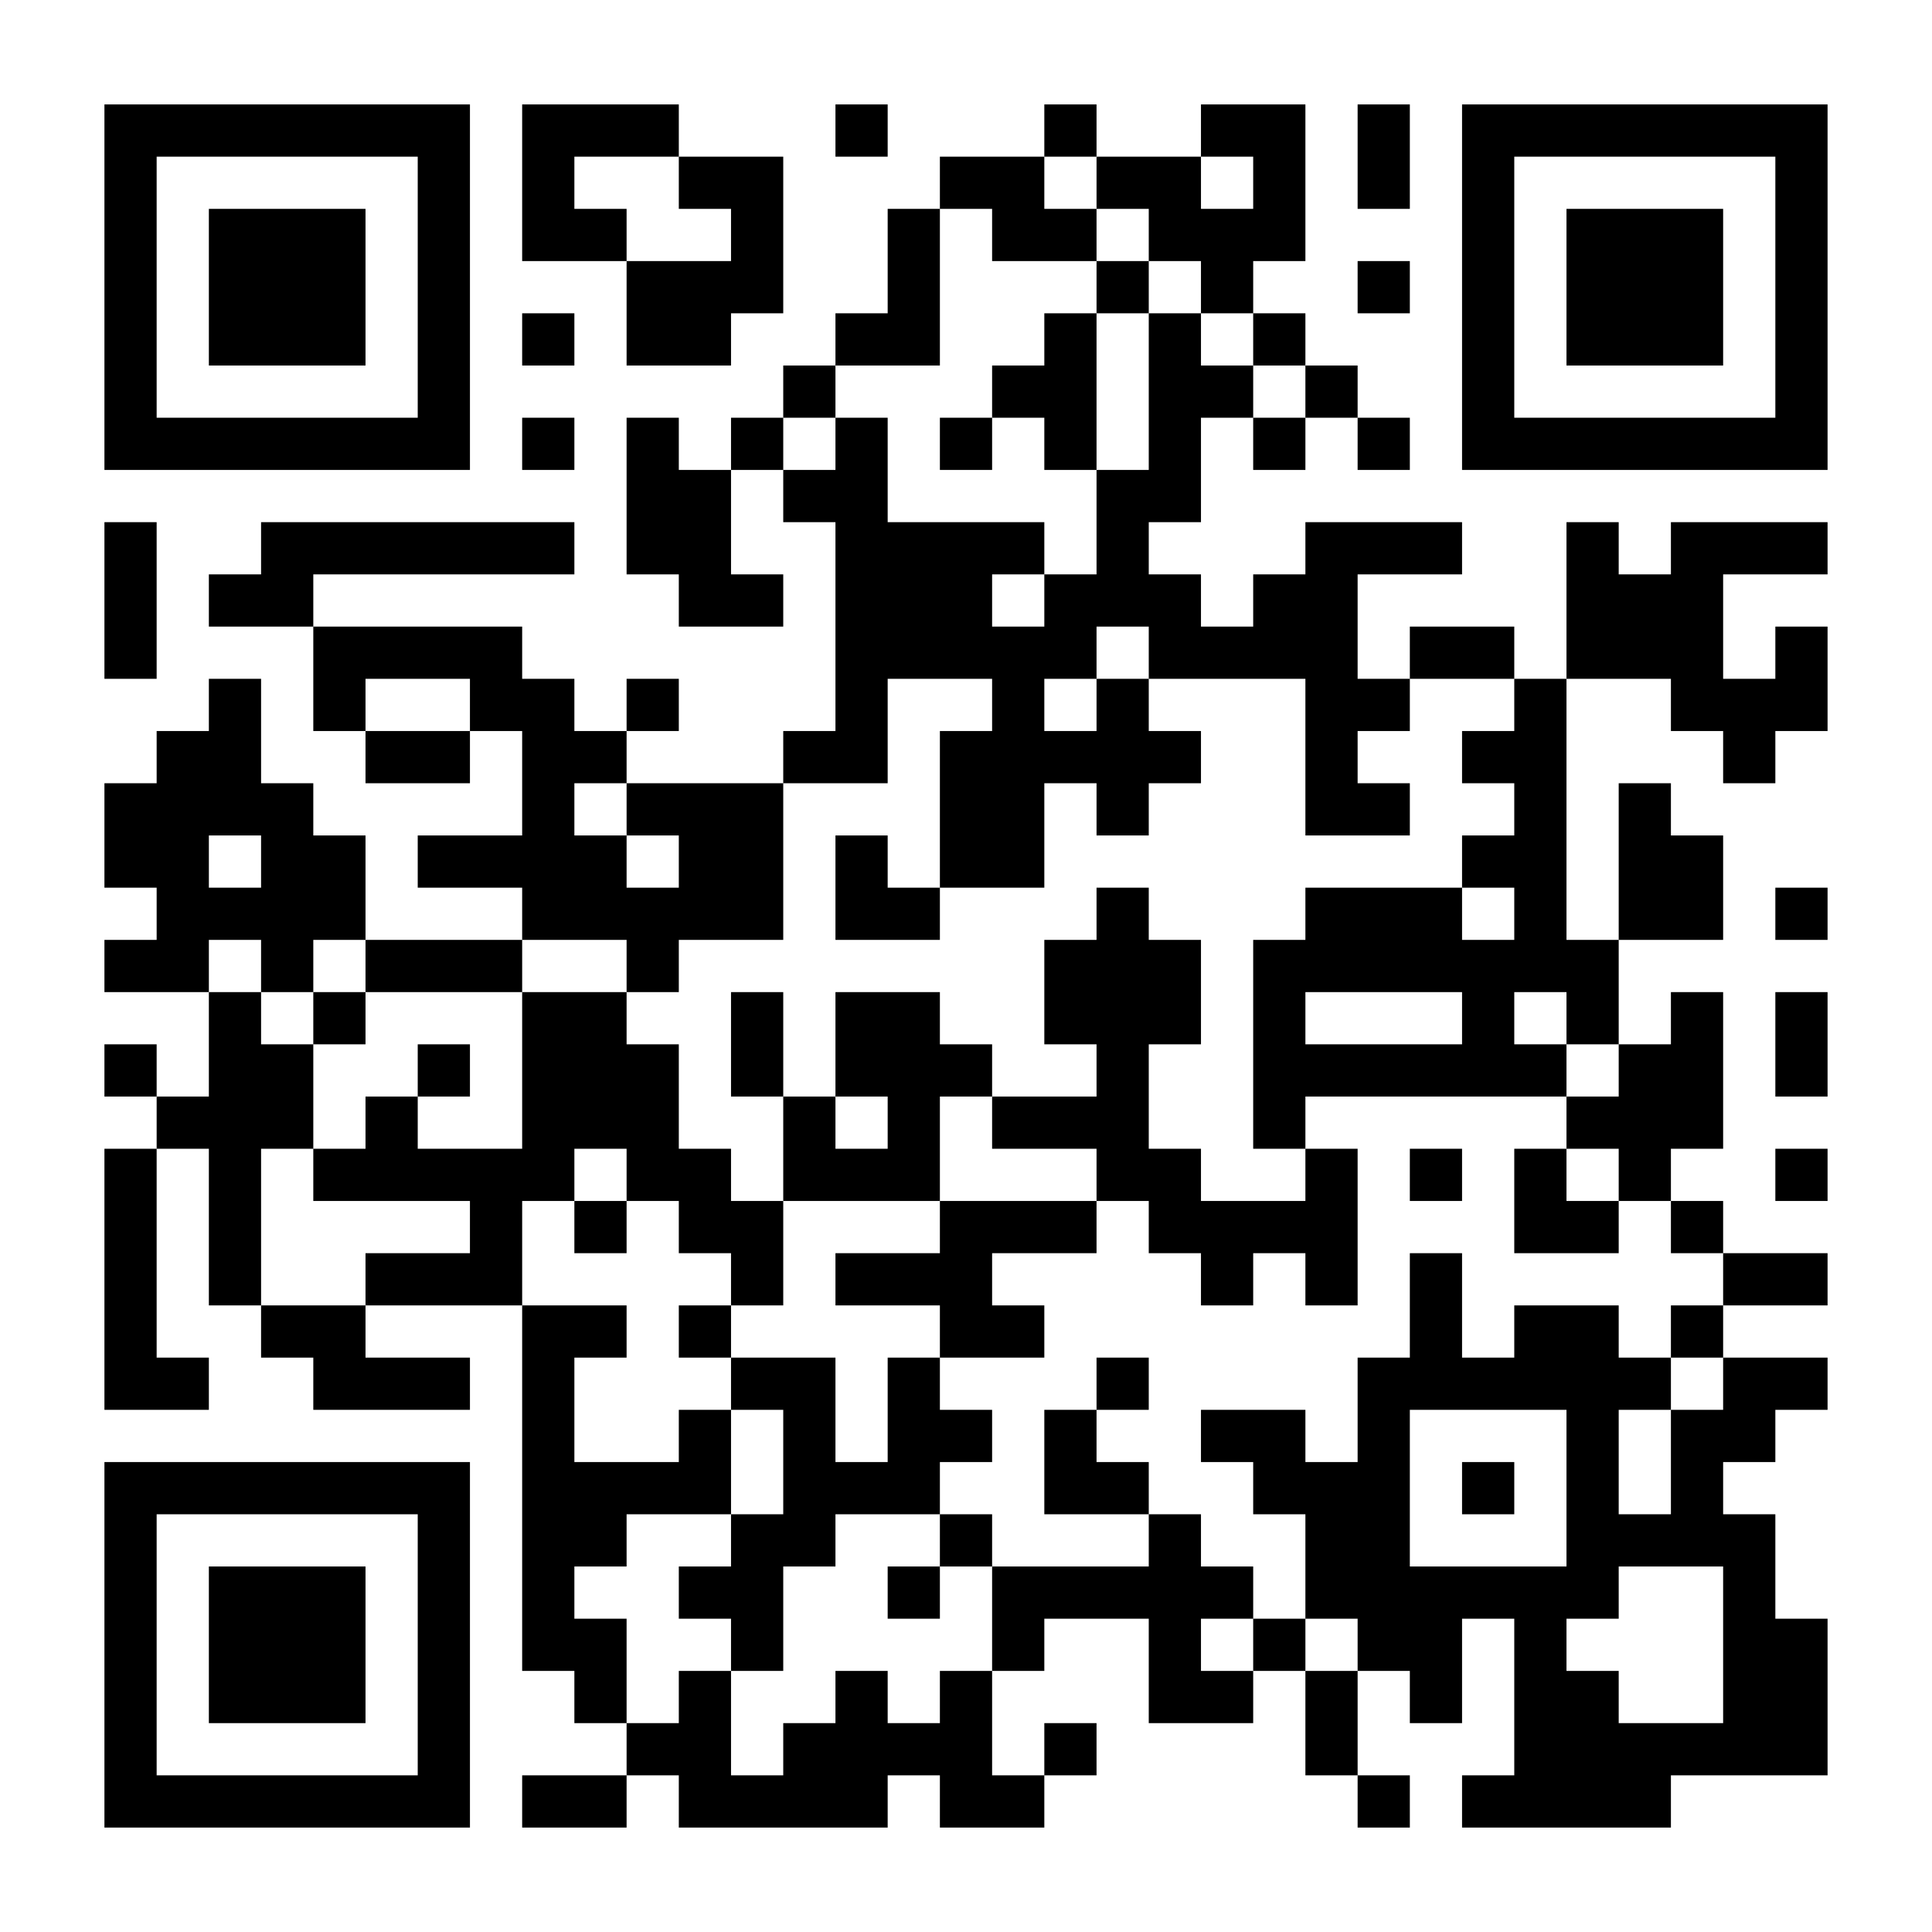
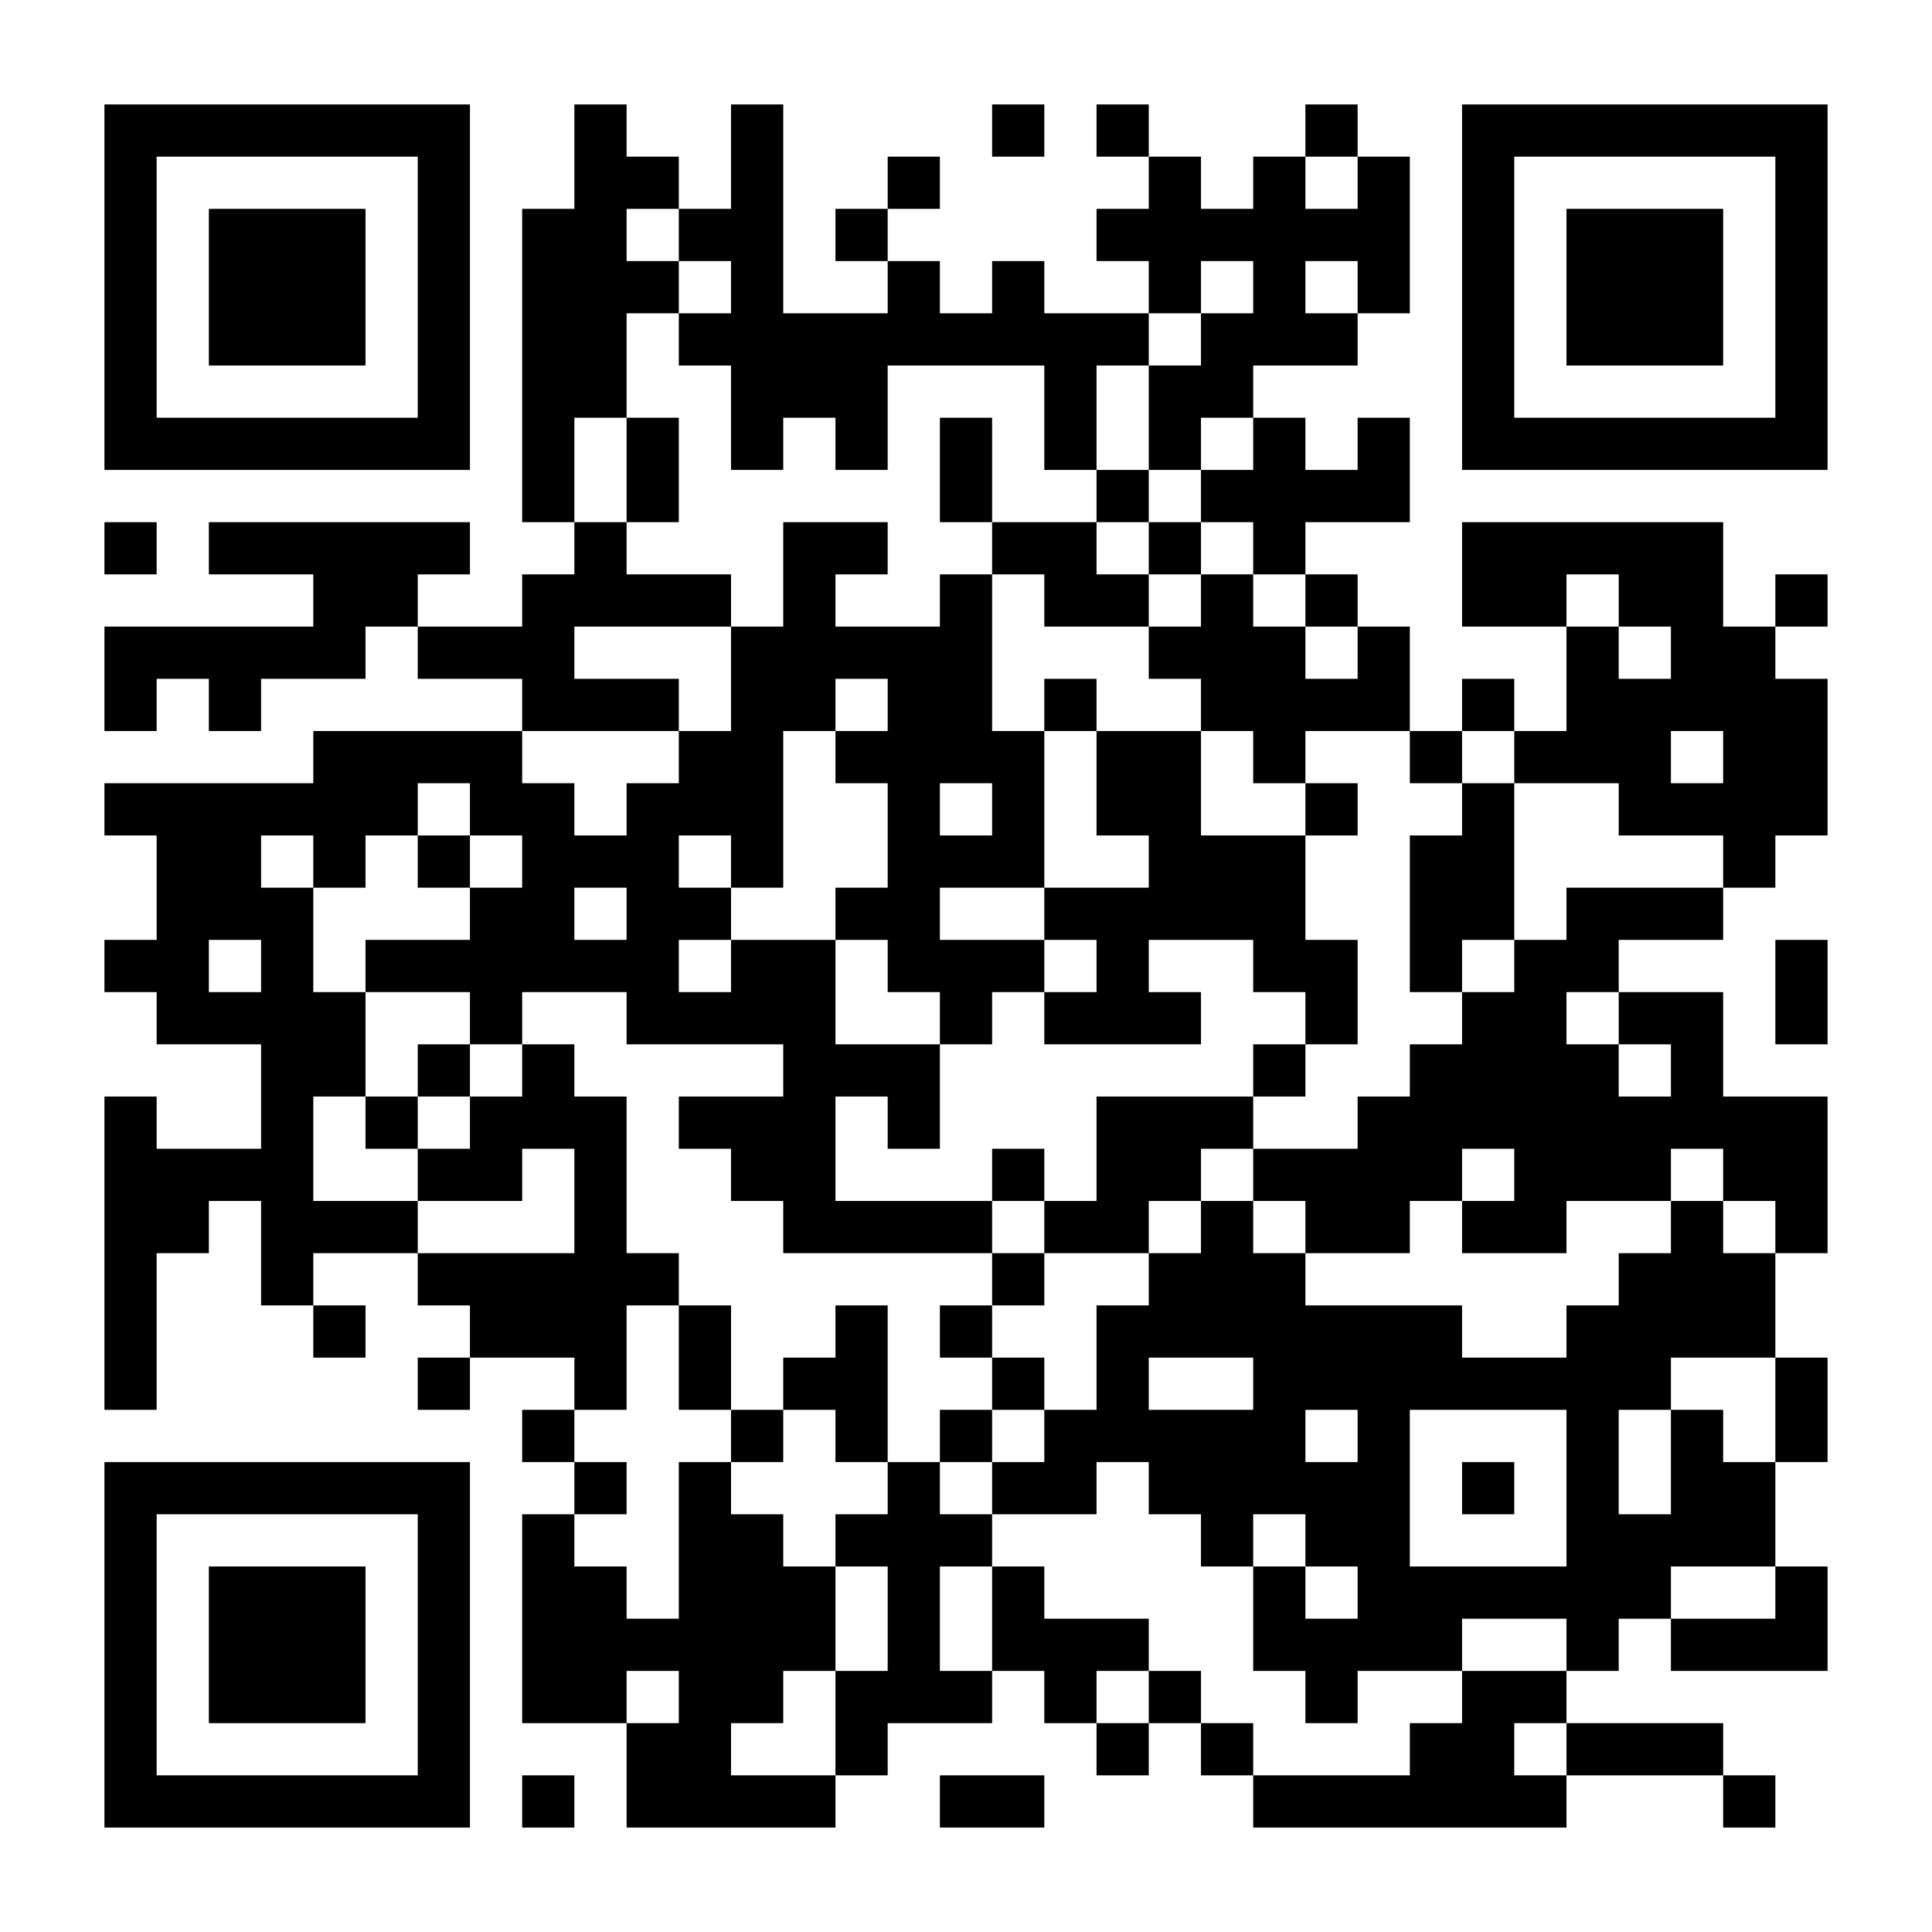
<svg xmlns="http://www.w3.org/2000/svg" width="44.4mm" height="44.4mm" version="1.1" viewBox="0 0 44.4 44.4">
-   <path d="M2.4,2.4H3.6V3.6H2.4zM3.6,2.4H4.8V3.6H3.6zM4.8,2.4H6V3.6H4.8zM6,2.4H7.2V3.6H6zM7.2,2.4H8.4V3.6H7.2zM8.4,2.4H9.6V3.6H8.4zM9.6,2.4H10.8V3.6H9.6zM12,2.4H13.2V3.6H12zM13.2,2.4H14.4V3.6H13.2zM14.4,2.4H15.6V3.6H14.4zM19.2,2.4H20.4V3.6H19.2zM24,2.4H25.2V3.6H24zM27.6,2.4H28.8V3.6H27.6zM28.8,2.4H30V3.6H28.8zM31.2,2.4H32.4V3.6H31.2zM33.6,2.4H34.8V3.6H33.6zM34.8,2.4H36V3.6H34.8zM36,2.4H37.2V3.6H36zM37.2,2.4H38.4V3.6H37.2zM38.4,2.4H39.6V3.6H38.4zM39.6,2.4H40.8V3.6H39.6zM40.8,2.4H42V3.6H40.8zM2.4,3.6H3.6V4.8H2.4zM9.6,3.6H10.8V4.8H9.6zM12,3.6H13.2V4.8H12zM15.6,3.6H16.8V4.8H15.6zM16.8,3.6H18V4.8H16.8zM21.6,3.6H22.8V4.8H21.6zM22.8,3.6H24V4.8H22.8zM25.2,3.6H26.4V4.8H25.2zM26.4,3.6H27.6V4.8H26.4zM28.8,3.6H30V4.8H28.8zM31.2,3.6H32.4V4.8H31.2zM33.6,3.6H34.8V4.8H33.6zM40.8,3.6H42V4.8H40.8zM2.4,4.8H3.6V6H2.4zM4.8,4.8H6V6H4.8zM6,4.8H7.2V6H6zM7.2,4.8H8.4V6H7.2zM9.6,4.8H10.8V6H9.6zM12,4.8H13.2V6H12zM13.2,4.8H14.4V6H13.2zM16.8,4.8H18V6H16.8zM20.4,4.8H21.6V6H20.4zM22.8,4.8H24V6H22.8zM24,4.8H25.2V6H24zM26.4,4.8H27.6V6H26.4zM27.6,4.8H28.8V6H27.6zM28.8,4.8H30V6H28.8zM33.6,4.8H34.8V6H33.6zM36,4.8H37.2V6H36zM37.2,4.8H38.4V6H37.2zM38.4,4.8H39.6V6H38.4zM40.8,4.8H42V6H40.8zM2.4,6H3.6V7.2H2.4zM4.8,6H6V7.2H4.8zM6,6H7.2V7.2H6zM7.2,6H8.4V7.2H7.2zM9.6,6H10.8V7.2H9.6zM14.4,6H15.6V7.2H14.4zM15.6,6H16.8V7.2H15.6zM16.8,6H18V7.2H16.8zM20.4,6H21.6V7.2H20.4zM25.2,6H26.4V7.2H25.2zM27.6,6H28.8V7.2H27.6zM31.2,6H32.4V7.2H31.2zM33.6,6H34.8V7.2H33.6zM36,6H37.2V7.2H36zM37.2,6H38.4V7.2H37.2zM38.4,6H39.6V7.2H38.4zM40.8,6H42V7.2H40.8zM2.4,7.2H3.6V8.4H2.4zM4.8,7.2H6V8.4H4.8zM6,7.2H7.2V8.4H6zM7.2,7.2H8.4V8.4H7.2zM9.6,7.2H10.8V8.4H9.6zM12,7.2H13.2V8.4H12zM14.4,7.2H15.6V8.4H14.4zM15.6,7.2H16.8V8.4H15.6zM19.2,7.2H20.4V8.4H19.2zM20.4,7.2H21.6V8.4H20.4zM24,7.2H25.2V8.4H24zM26.4,7.2H27.6V8.4H26.4zM28.8,7.2H30V8.4H28.8zM33.6,7.2H34.8V8.4H33.6zM36,7.2H37.2V8.4H36zM37.2,7.2H38.4V8.4H37.2zM38.4,7.2H39.6V8.4H38.4zM40.8,7.2H42V8.4H40.8zM2.4,8.4H3.6V9.6H2.4zM9.6,8.4H10.8V9.6H9.6zM18,8.4H19.2V9.6H18zM22.8,8.4H24V9.6H22.8zM24,8.4H25.2V9.6H24zM26.4,8.4H27.6V9.6H26.4zM27.6,8.4H28.8V9.6H27.6zM30,8.4H31.2V9.6H30zM33.6,8.4H34.8V9.6H33.6zM40.8,8.4H42V9.6H40.8zM2.4,9.6H3.6V10.8H2.4zM3.6,9.6H4.8V10.8H3.6zM4.8,9.6H6V10.8H4.8zM6,9.6H7.2V10.8H6zM7.2,9.6H8.4V10.8H7.2zM8.4,9.6H9.6V10.8H8.4zM9.6,9.6H10.8V10.8H9.6zM12,9.6H13.2V10.8H12zM14.4,9.6H15.6V10.8H14.4zM16.8,9.6H18V10.8H16.8zM19.2,9.6H20.4V10.8H19.2zM21.6,9.6H22.8V10.8H21.6zM24,9.6H25.2V10.8H24zM26.4,9.6H27.6V10.8H26.4zM28.8,9.6H30V10.8H28.8zM31.2,9.6H32.4V10.8H31.2zM33.6,9.6H34.8V10.8H33.6zM34.8,9.6H36V10.8H34.8zM36,9.6H37.2V10.8H36zM37.2,9.6H38.4V10.8H37.2zM38.4,9.6H39.6V10.8H38.4zM39.6,9.6H40.8V10.8H39.6zM40.8,9.6H42V10.8H40.8zM14.4,10.8H15.6V12H14.4zM15.6,10.8H16.8V12H15.6zM18,10.8H19.2V12H18zM19.2,10.8H20.4V12H19.2zM25.2,10.8H26.4V12H25.2zM26.4,10.8H27.6V12H26.4zM2.4,12H3.6V13.2H2.4zM6,12H7.2V13.2H6zM7.2,12H8.4V13.2H7.2zM8.4,12H9.6V13.2H8.4zM9.6,12H10.8V13.2H9.6zM10.8,12H12V13.2H10.8zM12,12H13.2V13.2H12zM14.4,12H15.6V13.2H14.4zM15.6,12H16.8V13.2H15.6zM19.2,12H20.4V13.2H19.2zM20.4,12H21.6V13.2H20.4zM21.6,12H22.8V13.2H21.6zM22.8,12H24V13.2H22.8zM25.2,12H26.4V13.2H25.2zM30,12H31.2V13.2H30zM31.2,12H32.4V13.2H31.2zM32.4,12H33.6V13.2H32.4zM36,12H37.2V13.2H36zM38.4,12H39.6V13.2H38.4zM39.6,12H40.8V13.2H39.6zM40.8,12H42V13.2H40.8zM2.4,13.2H3.6V14.4H2.4zM4.8,13.2H6V14.4H4.8zM6,13.2H7.2V14.4H6zM15.6,13.2H16.8V14.4H15.6zM16.8,13.2H18V14.4H16.8zM19.2,13.2H20.4V14.4H19.2zM20.4,13.2H21.6V14.4H20.4zM21.6,13.2H22.8V14.4H21.6zM24,13.2H25.2V14.4H24zM25.2,13.2H26.4V14.4H25.2zM26.4,13.2H27.6V14.4H26.4zM28.8,13.2H30V14.4H28.8zM30,13.2H31.2V14.4H30zM36,13.2H37.2V14.4H36zM37.2,13.2H38.4V14.4H37.2zM38.4,13.2H39.6V14.4H38.4zM2.4,14.4H3.6V15.6H2.4zM7.2,14.4H8.4V15.6H7.2zM8.4,14.4H9.6V15.6H8.4zM9.6,14.4H10.8V15.6H9.6zM10.8,14.4H12V15.6H10.8zM19.2,14.4H20.4V15.6H19.2zM20.4,14.4H21.6V15.6H20.4zM21.6,14.4H22.8V15.6H21.6zM22.8,14.4H24V15.6H22.8zM24,14.4H25.2V15.6H24zM26.4,14.4H27.6V15.6H26.4zM27.6,14.4H28.8V15.6H27.6zM28.8,14.4H30V15.6H28.8zM30,14.4H31.2V15.6H30zM32.4,14.4H33.6V15.6H32.4zM33.6,14.4H34.8V15.6H33.6zM36,14.4H37.2V15.6H36zM37.2,14.4H38.4V15.6H37.2zM38.4,14.4H39.6V15.6H38.4zM40.8,14.4H42V15.6H40.8zM4.8,15.6H6V16.8H4.8zM7.2,15.6H8.4V16.8H7.2zM10.8,15.6H12V16.8H10.8zM12,15.6H13.2V16.8H12zM14.4,15.6H15.6V16.8H14.4zM19.2,15.6H20.4V16.8H19.2zM22.8,15.6H24V16.8H22.8zM25.2,15.6H26.4V16.8H25.2zM30,15.6H31.2V16.8H30zM31.2,15.6H32.4V16.8H31.2zM34.8,15.6H36V16.8H34.8zM38.4,15.6H39.6V16.8H38.4zM39.6,15.6H40.8V16.8H39.6zM40.8,15.6H42V16.8H40.8zM3.6,16.8H4.8V18H3.6zM4.8,16.8H6V18H4.8zM8.4,16.8H9.6V18H8.4zM9.6,16.8H10.8V18H9.6zM12,16.8H13.2V18H12zM13.2,16.8H14.4V18H13.2zM18,16.8H19.2V18H18zM19.2,16.8H20.4V18H19.2zM21.6,16.8H22.8V18H21.6zM22.8,16.8H24V18H22.8zM24,16.8H25.2V18H24zM25.2,16.8H26.4V18H25.2zM26.4,16.8H27.6V18H26.4zM30,16.8H31.2V18H30zM33.6,16.8H34.8V18H33.6zM34.8,16.8H36V18H34.8zM39.6,16.8H40.8V18H39.6zM2.4,18H3.6V19.2H2.4zM3.6,18H4.8V19.2H3.6zM4.8,18H6V19.2H4.8zM6,18H7.2V19.2H6zM12,18H13.2V19.2H12zM14.4,18H15.6V19.2H14.4zM15.6,18H16.8V19.2H15.6zM16.8,18H18V19.2H16.8zM21.6,18H22.8V19.2H21.6zM22.8,18H24V19.2H22.8zM25.2,18H26.4V19.2H25.2zM30,18H31.2V19.2H30zM31.2,18H32.4V19.2H31.2zM34.8,18H36V19.2H34.8zM37.2,18H38.4V19.2H37.2zM2.4,19.2H3.6V20.4H2.4zM3.6,19.2H4.8V20.4H3.6zM6,19.2H7.2V20.4H6zM7.2,19.2H8.4V20.4H7.2zM9.6,19.2H10.8V20.4H9.6zM10.8,19.2H12V20.4H10.8zM12,19.2H13.2V20.4H12zM13.2,19.2H14.4V20.4H13.2zM15.6,19.2H16.8V20.4H15.6zM16.8,19.2H18V20.4H16.8zM19.2,19.2H20.4V20.4H19.2zM21.6,19.2H22.8V20.4H21.6zM22.8,19.2H24V20.4H22.8zM33.6,19.2H34.8V20.4H33.6zM34.8,19.2H36V20.4H34.8zM37.2,19.2H38.4V20.4H37.2zM38.4,19.2H39.6V20.4H38.4zM3.6,20.4H4.8V21.6H3.6zM4.8,20.4H6V21.6H4.8zM6,20.4H7.2V21.6H6zM7.2,20.4H8.4V21.6H7.2zM12,20.4H13.2V21.6H12zM13.2,20.4H14.4V21.6H13.2zM14.4,20.4H15.6V21.6H14.4zM15.6,20.4H16.8V21.6H15.6zM16.8,20.4H18V21.6H16.8zM19.2,20.4H20.4V21.6H19.2zM20.4,20.4H21.6V21.6H20.4zM25.2,20.4H26.4V21.6H25.2zM30,20.4H31.2V21.6H30zM31.2,20.4H32.4V21.6H31.2zM32.4,20.4H33.6V21.6H32.4zM34.8,20.4H36V21.6H34.8zM37.2,20.4H38.4V21.6H37.2zM38.4,20.4H39.6V21.6H38.4zM40.8,20.4H42V21.6H40.8zM2.4,21.6H3.6V22.8H2.4zM3.6,21.6H4.8V22.8H3.6zM6,21.6H7.2V22.8H6zM8.4,21.6H9.6V22.8H8.4zM9.6,21.6H10.8V22.8H9.6zM10.8,21.6H12V22.8H10.8zM14.4,21.6H15.6V22.8H14.4zM24,21.6H25.2V22.8H24zM25.2,21.6H26.4V22.8H25.2zM26.4,21.6H27.6V22.8H26.4zM28.8,21.6H30V22.8H28.8zM30,21.6H31.2V22.8H30zM31.2,21.6H32.4V22.8H31.2zM32.4,21.6H33.6V22.8H32.4zM33.6,21.6H34.8V22.8H33.6zM34.8,21.6H36V22.8H34.8zM36,21.6H37.2V22.8H36zM4.8,22.8H6V24H4.8zM7.2,22.8H8.4V24H7.2zM12,22.8H13.2V24H12zM13.2,22.8H14.4V24H13.2zM16.8,22.8H18V24H16.8zM19.2,22.8H20.4V24H19.2zM20.4,22.8H21.6V24H20.4zM24,22.8H25.2V24H24zM25.2,22.8H26.4V24H25.2zM26.4,22.8H27.6V24H26.4zM28.8,22.8H30V24H28.8zM33.6,22.8H34.8V24H33.6zM36,22.8H37.2V24H36zM38.4,22.8H39.6V24H38.4zM40.8,22.8H42V24H40.8zM2.4,24H3.6V25.2H2.4zM4.8,24H6V25.2H4.8zM6,24H7.2V25.2H6zM9.6,24H10.8V25.2H9.6zM12,24H13.2V25.2H12zM13.2,24H14.4V25.2H13.2zM14.4,24H15.6V25.2H14.4zM16.8,24H18V25.2H16.8zM19.2,24H20.4V25.2H19.2zM20.4,24H21.6V25.2H20.4zM21.6,24H22.8V25.2H21.6zM25.2,24H26.4V25.2H25.2zM28.8,24H30V25.2H28.8zM30,24H31.2V25.2H30zM31.2,24H32.4V25.2H31.2zM32.4,24H33.6V25.2H32.4zM33.6,24H34.8V25.2H33.6zM34.8,24H36V25.2H34.8zM37.2,24H38.4V25.2H37.2zM38.4,24H39.6V25.2H38.4zM40.8,24H42V25.2H40.8zM3.6,25.2H4.8V26.4H3.6zM4.8,25.2H6V26.4H4.8zM6,25.2H7.2V26.4H6zM8.4,25.2H9.6V26.4H8.4zM12,25.2H13.2V26.4H12zM13.2,25.2H14.4V26.4H13.2zM14.4,25.2H15.6V26.4H14.4zM18,25.2H19.2V26.4H18zM20.4,25.2H21.6V26.4H20.4zM22.8,25.2H24V26.4H22.8zM24,25.2H25.2V26.4H24zM25.2,25.2H26.4V26.4H25.2zM28.8,25.2H30V26.4H28.8zM36,25.2H37.2V26.4H36zM37.2,25.2H38.4V26.4H37.2zM38.4,25.2H39.6V26.4H38.4zM2.4,26.4H3.6V27.6H2.4zM4.8,26.4H6V27.6H4.8zM7.2,26.4H8.4V27.6H7.2zM8.4,26.4H9.6V27.6H8.4zM9.6,26.4H10.8V27.6H9.6zM10.8,26.4H12V27.6H10.8zM12,26.4H13.2V27.6H12zM14.4,26.4H15.6V27.6H14.4zM15.6,26.4H16.8V27.6H15.6zM18,26.4H19.2V27.6H18zM19.2,26.4H20.4V27.6H19.2zM20.4,26.4H21.6V27.6H20.4zM25.2,26.4H26.4V27.6H25.2zM26.4,26.4H27.6V27.6H26.4zM30,26.4H31.2V27.6H30zM32.4,26.4H33.6V27.6H32.4zM34.8,26.4H36V27.6H34.8zM37.2,26.4H38.4V27.6H37.2zM40.8,26.4H42V27.6H40.8zM2.4,27.6H3.6V28.8H2.4zM4.8,27.6H6V28.8H4.8zM10.8,27.6H12V28.8H10.8zM13.2,27.6H14.4V28.8H13.2zM15.6,27.6H16.8V28.8H15.6zM16.8,27.6H18V28.8H16.8zM21.6,27.6H22.8V28.8H21.6zM22.8,27.6H24V28.8H22.8zM24,27.6H25.2V28.8H24zM26.4,27.6H27.6V28.8H26.4zM27.6,27.6H28.8V28.8H27.6zM28.8,27.6H30V28.8H28.8zM30,27.6H31.2V28.8H30zM34.8,27.6H36V28.8H34.8zM36,27.6H37.2V28.8H36zM38.4,27.6H39.6V28.8H38.4zM2.4,28.8H3.6V30H2.4zM4.8,28.8H6V30H4.8zM8.4,28.8H9.6V30H8.4zM9.6,28.8H10.8V30H9.6zM10.8,28.8H12V30H10.8zM16.8,28.8H18V30H16.8zM19.2,28.8H20.4V30H19.2zM20.4,28.8H21.6V30H20.4zM21.6,28.8H22.8V30H21.6zM27.6,28.8H28.8V30H27.6zM30,28.8H31.2V30H30zM32.4,28.8H33.6V30H32.4zM39.6,28.8H40.8V30H39.6zM40.8,28.8H42V30H40.8zM2.4,30H3.6V31.2H2.4zM6,30H7.2V31.2H6zM7.2,30H8.4V31.2H7.2zM12,30H13.2V31.2H12zM13.2,30H14.4V31.2H13.2zM15.6,30H16.8V31.2H15.6zM21.6,30H22.8V31.2H21.6zM22.8,30H24V31.2H22.8zM32.4,30H33.6V31.2H32.4zM34.8,30H36V31.2H34.8zM36,30H37.2V31.2H36zM38.4,30H39.6V31.2H38.4zM2.4,31.2H3.6V32.4H2.4zM3.6,31.2H4.8V32.4H3.6zM7.2,31.2H8.4V32.4H7.2zM8.4,31.2H9.6V32.4H8.4zM9.6,31.2H10.8V32.4H9.6zM12,31.2H13.2V32.4H12zM16.8,31.2H18V32.4H16.8zM18,31.2H19.2V32.4H18zM20.4,31.2H21.6V32.4H20.4zM25.2,31.2H26.4V32.4H25.2zM31.2,31.2H32.4V32.4H31.2zM32.4,31.2H33.6V32.4H32.4zM33.6,31.2H34.8V32.4H33.6zM34.8,31.2H36V32.4H34.8zM36,31.2H37.2V32.4H36zM37.2,31.2H38.4V32.4H37.2zM39.6,31.2H40.8V32.4H39.6zM40.8,31.2H42V32.4H40.8zM12,32.4H13.2V33.6H12zM15.6,32.4H16.8V33.6H15.6zM18,32.4H19.2V33.6H18zM20.4,32.4H21.6V33.6H20.4zM21.6,32.4H22.8V33.6H21.6zM24,32.4H25.2V33.6H24zM27.6,32.4H28.8V33.6H27.6zM28.8,32.4H30V33.6H28.8zM31.2,32.4H32.4V33.6H31.2zM36,32.4H37.2V33.6H36zM38.4,32.4H39.6V33.6H38.4zM39.6,32.4H40.8V33.6H39.6zM2.4,33.6H3.6V34.8H2.4zM3.6,33.6H4.8V34.8H3.6zM4.8,33.6H6V34.8H4.8zM6,33.6H7.2V34.8H6zM7.2,33.6H8.4V34.8H7.2zM8.4,33.6H9.6V34.8H8.4zM9.6,33.6H10.8V34.8H9.6zM12,33.6H13.2V34.8H12zM13.2,33.6H14.4V34.8H13.2zM14.4,33.6H15.6V34.8H14.4zM15.6,33.6H16.8V34.8H15.6zM18,33.6H19.2V34.8H18zM19.2,33.6H20.4V34.8H19.2zM20.4,33.6H21.6V34.8H20.4zM24,33.6H25.2V34.8H24zM25.2,33.6H26.4V34.8H25.2zM28.8,33.6H30V34.8H28.8zM30,33.6H31.2V34.8H30zM31.2,33.6H32.4V34.8H31.2zM33.6,33.6H34.8V34.8H33.6zM36,33.6H37.2V34.8H36zM38.4,33.6H39.6V34.8H38.4zM2.4,34.8H3.6V36H2.4zM9.6,34.8H10.8V36H9.6zM12,34.8H13.2V36H12zM13.2,34.8H14.4V36H13.2zM16.8,34.8H18V36H16.8zM18,34.8H19.2V36H18zM21.6,34.8H22.8V36H21.6zM26.4,34.8H27.6V36H26.4zM30,34.8H31.2V36H30zM31.2,34.8H32.4V36H31.2zM36,34.8H37.2V36H36zM37.2,34.8H38.4V36H37.2zM38.4,34.8H39.6V36H38.4zM39.6,34.8H40.8V36H39.6zM2.4,36H3.6V37.2H2.4zM4.8,36H6V37.2H4.8zM6,36H7.2V37.2H6zM7.2,36H8.4V37.2H7.2zM9.6,36H10.8V37.2H9.6zM12,36H13.2V37.2H12zM15.6,36H16.8V37.2H15.6zM16.8,36H18V37.2H16.8zM20.4,36H21.6V37.2H20.4zM22.8,36H24V37.2H22.8zM24,36H25.2V37.2H24zM25.2,36H26.4V37.2H25.2zM26.4,36H27.6V37.2H26.4zM27.6,36H28.8V37.2H27.6zM30,36H31.2V37.2H30zM31.2,36H32.4V37.2H31.2zM32.4,36H33.6V37.2H32.4zM33.6,36H34.8V37.2H33.6zM34.8,36H36V37.2H34.8zM36,36H37.2V37.2H36zM39.6,36H40.8V37.2H39.6zM2.4,37.2H3.6V38.4H2.4zM4.8,37.2H6V38.4H4.8zM6,37.2H7.2V38.4H6zM7.2,37.2H8.4V38.4H7.2zM9.6,37.2H10.8V38.4H9.6zM12,37.2H13.2V38.4H12zM13.2,37.2H14.4V38.4H13.2zM16.8,37.2H18V38.4H16.8zM22.8,37.2H24V38.4H22.8zM26.4,37.2H27.6V38.4H26.4zM28.8,37.2H30V38.4H28.8zM31.2,37.2H32.4V38.4H31.2zM32.4,37.2H33.6V38.4H32.4zM34.8,37.2H36V38.4H34.8zM39.6,37.2H40.8V38.4H39.6zM40.8,37.2H42V38.4H40.8zM2.4,38.4H3.6V39.6H2.4zM4.8,38.4H6V39.6H4.8zM6,38.4H7.2V39.6H6zM7.2,38.4H8.4V39.6H7.2zM9.6,38.4H10.8V39.6H9.6zM13.2,38.4H14.4V39.6H13.2zM15.6,38.4H16.8V39.6H15.6zM19.2,38.4H20.4V39.6H19.2zM21.6,38.4H22.8V39.6H21.6zM26.4,38.4H27.6V39.6H26.4zM27.6,38.4H28.8V39.6H27.6zM30,38.4H31.2V39.6H30zM32.4,38.4H33.6V39.6H32.4zM34.8,38.4H36V39.6H34.8zM36,38.4H37.2V39.6H36zM39.6,38.4H40.8V39.6H39.6zM40.8,38.4H42V39.6H40.8zM2.4,39.6H3.6V40.8H2.4zM9.6,39.6H10.8V40.8H9.6zM14.4,39.6H15.6V40.8H14.4zM15.6,39.6H16.8V40.8H15.6zM18,39.6H19.2V40.8H18zM19.2,39.6H20.4V40.8H19.2zM20.4,39.6H21.6V40.8H20.4zM21.6,39.6H22.8V40.8H21.6zM24,39.6H25.2V40.8H24zM30,39.6H31.2V40.8H30zM34.8,39.6H36V40.8H34.8zM36,39.6H37.2V40.8H36zM37.2,39.6H38.4V40.8H37.2zM38.4,39.6H39.6V40.8H38.4zM39.6,39.6H40.8V40.8H39.6zM40.8,39.6H42V40.8H40.8zM2.4,40.8H3.6V42H2.4zM3.6,40.8H4.8V42H3.6zM4.8,40.8H6V42H4.8zM6,40.8H7.2V42H6zM7.2,40.8H8.4V42H7.2zM8.4,40.8H9.6V42H8.4zM9.6,40.8H10.8V42H9.6zM12,40.8H13.2V42H12zM13.2,40.8H14.4V42H13.2zM15.6,40.8H16.8V42H15.6zM16.8,40.8H18V42H16.8zM18,40.8H19.2V42H18zM19.2,40.8H20.4V42H19.2zM21.6,40.8H22.8V42H21.6zM22.8,40.8H24V42H22.8zM31.2,40.8H32.4V42H31.2zM33.6,40.8H34.8V42H33.6zM34.8,40.8H36V42H34.8zM36,40.8H37.2V42H36zM37.2,40.8H38.4V42H37.2z" id="qr-path" fill="#000000" fill-opacity="1" fill-rule="nonzero" stroke="none" />
+   <path d="M2.4,2.4H3.6V3.6H2.4zM3.6,2.4H4.8V3.6H3.6zM4.8,2.4H6V3.6H4.8zM6,2.4H7.2V3.6H6zM7.2,2.4H8.4V3.6H7.2zM8.4,2.4H9.6V3.6H8.4zM9.6,2.4H10.8V3.6H9.6zM13.2,2.4H14.4V3.6H13.2zM16.8,2.4H18V3.6H16.8zM22.8,2.4H24V3.6H22.8zM25.2,2.4H26.4V3.6H25.2zM30,2.4H31.2V3.6H30zM33.6,2.4H34.8V3.6H33.6zM34.8,2.4H36V3.6H34.8zM36,2.4H37.2V3.6H36zM37.2,2.4H38.4V3.6H37.2zM38.4,2.4H39.6V3.6H38.4zM39.6,2.4H40.8V3.6H39.6zM40.8,2.4H42V3.6H40.8zM2.4,3.6H3.6V4.8H2.4zM9.6,3.6H10.8V4.8H9.6zM13.2,3.6H14.4V4.8H13.2zM14.4,3.6H15.6V4.8H14.4zM16.8,3.6H18V4.8H16.8zM20.4,3.6H21.6V4.8H20.4zM26.4,3.6H27.6V4.8H26.4zM28.8,3.6H30V4.8H28.8zM31.2,3.6H32.4V4.8H31.2zM33.6,3.6H34.8V4.8H33.6zM40.8,3.6H42V4.8H40.8zM2.4,4.8H3.6V6H2.4zM4.8,4.8H6V6H4.8zM6,4.8H7.2V6H6zM7.2,4.8H8.4V6H7.2zM9.6,4.8H10.8V6H9.6zM12,4.8H13.2V6H12zM13.2,4.8H14.4V6H13.2zM15.6,4.8H16.8V6H15.6zM16.8,4.8H18V6H16.8zM19.2,4.8H20.4V6H19.2zM25.2,4.8H26.4V6H25.2zM26.4,4.8H27.6V6H26.4zM27.6,4.8H28.8V6H27.6zM28.8,4.8H30V6H28.8zM30,4.8H31.2V6H30zM31.2,4.8H32.4V6H31.2zM33.6,4.8H34.8V6H33.6zM36,4.8H37.2V6H36zM37.2,4.8H38.4V6H37.2zM38.4,4.8H39.6V6H38.4zM40.8,4.8H42V6H40.8zM2.4,6H3.6V7.2H2.4zM4.8,6H6V7.2H4.8zM6,6H7.2V7.2H6zM7.2,6H8.4V7.2H7.2zM9.6,6H10.8V7.2H9.6zM12,6H13.2V7.2H12zM13.2,6H14.4V7.2H13.2zM14.4,6H15.6V7.2H14.4zM16.8,6H18V7.2H16.8zM20.4,6H21.6V7.2H20.4zM22.8,6H24V7.2H22.8zM26.4,6H27.6V7.2H26.4zM28.8,6H30V7.2H28.8zM31.2,6H32.4V7.2H31.2zM33.6,6H34.8V7.2H33.6zM36,6H37.2V7.2H36zM37.2,6H38.4V7.2H37.2zM38.4,6H39.6V7.2H38.4zM40.8,6H42V7.2H40.8zM2.4,7.2H3.6V8.4H2.4zM4.8,7.2H6V8.4H4.8zM6,7.2H7.2V8.4H6zM7.2,7.2H8.4V8.4H7.2zM9.6,7.2H10.8V8.4H9.6zM12,7.2H13.2V8.4H12zM13.2,7.2H14.4V8.4H13.2zM15.6,7.2H16.8V8.4H15.6zM16.8,7.2H18V8.4H16.8zM18,7.2H19.2V8.4H18zM19.2,7.2H20.4V8.4H19.2zM20.4,7.2H21.6V8.4H20.4zM21.6,7.2H22.8V8.4H21.6zM22.8,7.2H24V8.4H22.8zM24,7.2H25.2V8.4H24zM25.2,7.2H26.4V8.4H25.2zM27.6,7.2H28.8V8.4H27.6zM28.8,7.2H30V8.4H28.8zM30,7.2H31.2V8.4H30zM33.6,7.2H34.8V8.4H33.6zM36,7.2H37.2V8.4H36zM37.2,7.2H38.4V8.4H37.2zM38.4,7.2H39.6V8.4H38.4zM40.8,7.2H42V8.4H40.8zM2.4,8.4H3.6V9.6H2.4zM9.6,8.4H10.8V9.6H9.6zM12,8.4H13.2V9.6H12zM13.2,8.4H14.4V9.6H13.2zM16.8,8.4H18V9.6H16.8zM18,8.4H19.2V9.6H18zM19.2,8.4H20.4V9.6H19.2zM24,8.4H25.2V9.6H24zM26.4,8.4H27.6V9.6H26.4zM27.6,8.4H28.8V9.6H27.6zM33.6,8.4H34.8V9.6H33.6zM40.8,8.4H42V9.6H40.8zM2.4,9.6H3.6V10.8H2.4zM3.6,9.6H4.8V10.8H3.6zM4.8,9.6H6V10.8H4.8zM6,9.6H7.2V10.8H6zM7.2,9.6H8.4V10.8H7.2zM8.4,9.6H9.6V10.8H8.4zM9.6,9.6H10.8V10.8H9.6zM12,9.6H13.2V10.8H12zM14.4,9.6H15.6V10.8H14.4zM16.8,9.6H18V10.8H16.8zM19.2,9.6H20.4V10.8H19.2zM21.6,9.6H22.8V10.8H21.6zM24,9.6H25.2V10.8H24zM26.4,9.6H27.6V10.8H26.4zM28.8,9.6H30V10.8H28.8zM31.2,9.6H32.4V10.8H31.2zM33.6,9.6H34.8V10.8H33.6zM34.8,9.6H36V10.8H34.8zM36,9.6H37.2V10.8H36zM37.2,9.6H38.4V10.8H37.2zM38.4,9.6H39.6V10.8H38.4zM39.6,9.6H40.8V10.8H39.6zM40.8,9.6H42V10.8H40.8zM12,10.8H13.2V12H12zM14.4,10.8H15.6V12H14.4zM21.6,10.8H22.8V12H21.6zM25.2,10.8H26.4V12H25.2zM27.6,10.8H28.8V12H27.6zM28.8,10.8H30V12H28.8zM30,10.8H31.2V12H30zM31.2,10.8H32.4V12H31.2zM2.4,12H3.6V13.2H2.4zM4.8,12H6V13.2H4.8zM6,12H7.2V13.2H6zM7.2,12H8.4V13.2H7.2zM8.4,12H9.6V13.2H8.4zM9.6,12H10.8V13.2H9.6zM13.2,12H14.4V13.2H13.2zM18,12H19.2V13.2H18zM19.2,12H20.4V13.2H19.2zM22.8,12H24V13.2H22.8zM24,12H25.2V13.2H24zM26.4,12H27.6V13.2H26.4zM28.8,12H30V13.2H28.8zM33.6,12H34.8V13.2H33.6zM34.8,12H36V13.2H34.8zM36,12H37.2V13.2H36zM37.2,12H38.4V13.2H37.2zM38.4,12H39.6V13.2H38.4zM7.2,13.2H8.4V14.4H7.2zM8.4,13.2H9.6V14.4H8.4zM12,13.2H13.2V14.4H12zM13.2,13.2H14.4V14.4H13.2zM14.4,13.2H15.6V14.4H14.4zM15.6,13.2H16.8V14.4H15.6zM18,13.2H19.2V14.4H18zM21.6,13.2H22.8V14.4H21.6zM24,13.2H25.2V14.4H24zM25.2,13.2H26.4V14.4H25.2zM27.6,13.2H28.8V14.4H27.6zM30,13.2H31.2V14.4H30zM33.6,13.2H34.8V14.4H33.6zM34.8,13.2H36V14.4H34.8zM37.2,13.2H38.4V14.4H37.2zM38.4,13.2H39.6V14.4H38.4zM40.8,13.2H42V14.4H40.8zM2.4,14.4H3.6V15.6H2.4zM3.6,14.4H4.8V15.6H3.6zM4.8,14.4H6V15.6H4.8zM6,14.4H7.2V15.6H6zM7.2,14.4H8.4V15.6H7.2zM9.6,14.4H10.8V15.6H9.6zM10.8,14.4H12V15.6H10.8zM12,14.4H13.2V15.6H12zM16.8,14.4H18V15.6H16.8zM18,14.4H19.2V15.6H18zM19.2,14.4H20.4V15.6H19.2zM20.4,14.4H21.6V15.6H20.4zM21.6,14.4H22.8V15.6H21.6zM26.4,14.4H27.6V15.6H26.4zM27.6,14.4H28.8V15.6H27.6zM28.8,14.4H30V15.6H28.8zM31.2,14.4H32.4V15.6H31.2zM36,14.4H37.2V15.6H36zM38.4,14.4H39.6V15.6H38.4zM39.6,14.4H40.8V15.6H39.6zM2.4,15.6H3.6V16.8H2.4zM4.8,15.6H6V16.8H4.8zM12,15.6H13.2V16.8H12zM13.2,15.6H14.4V16.8H13.2zM14.4,15.6H15.6V16.8H14.4zM16.8,15.6H18V16.8H16.8zM18,15.6H19.2V16.8H18zM20.4,15.6H21.6V16.8H20.4zM21.6,15.6H22.8V16.8H21.6zM24,15.6H25.2V16.8H24zM27.6,15.6H28.8V16.8H27.6zM28.8,15.6H30V16.8H28.8zM30,15.6H31.2V16.8H30zM31.2,15.6H32.4V16.8H31.2zM33.6,15.6H34.8V16.8H33.6zM36,15.6H37.2V16.8H36zM37.2,15.6H38.4V16.8H37.2zM38.4,15.6H39.6V16.8H38.4zM39.6,15.6H40.8V16.8H39.6zM40.8,15.6H42V16.8H40.8zM7.2,16.8H8.4V18H7.2zM8.4,16.8H9.6V18H8.4zM9.6,16.8H10.8V18H9.6zM10.8,16.8H12V18H10.8zM15.6,16.8H16.8V18H15.6zM16.8,16.8H18V18H16.8zM19.2,16.8H20.4V18H19.2zM20.4,16.8H21.6V18H20.4zM21.6,16.8H22.8V18H21.6zM22.8,16.8H24V18H22.8zM25.2,16.8H26.4V18H25.2zM26.4,16.8H27.6V18H26.4zM28.8,16.8H30V18H28.8zM32.4,16.8H33.6V18H32.4zM34.8,16.8H36V18H34.8zM36,16.8H37.2V18H36zM37.2,16.8H38.4V18H37.2zM39.6,16.8H40.8V18H39.6zM40.8,16.8H42V18H40.8zM2.4,18H3.6V19.2H2.4zM3.6,18H4.8V19.2H3.6zM4.8,18H6V19.2H4.8zM6,18H7.2V19.2H6zM7.2,18H8.4V19.2H7.2zM8.4,18H9.6V19.2H8.4zM10.8,18H12V19.2H10.8zM12,18H13.2V19.2H12zM14.4,18H15.6V19.2H14.4zM15.6,18H16.8V19.2H15.6zM16.8,18H18V19.2H16.8zM20.4,18H21.6V19.2H20.4zM22.8,18H24V19.2H22.8zM25.2,18H26.4V19.2H25.2zM26.4,18H27.6V19.2H26.4zM30,18H31.2V19.2H30zM33.6,18H34.8V19.2H33.6zM37.2,18H38.4V19.2H37.2zM38.4,18H39.6V19.2H38.4zM39.6,18H40.8V19.2H39.6zM40.8,18H42V19.2H40.8zM3.6,19.2H4.8V20.4H3.6zM4.8,19.2H6V20.4H4.8zM7.2,19.2H8.4V20.4H7.2zM9.6,19.2H10.8V20.4H9.6zM12,19.2H13.2V20.4H12zM13.2,19.2H14.4V20.4H13.2zM14.4,19.2H15.6V20.4H14.4zM16.8,19.2H18V20.4H16.8zM20.4,19.2H21.6V20.4H20.4zM21.6,19.2H22.8V20.4H21.6zM22.8,19.2H24V20.4H22.8zM26.4,19.2H27.6V20.4H26.4zM27.6,19.2H28.8V20.4H27.6zM28.8,19.2H30V20.4H28.8zM32.4,19.2H33.6V20.4H32.4zM33.6,19.2H34.8V20.4H33.6zM39.6,19.2H40.8V20.4H39.6zM3.6,20.4H4.8V21.6H3.6zM4.8,20.4H6V21.6H4.8zM6,20.4H7.2V21.6H6zM10.8,20.4H12V21.6H10.8zM12,20.4H13.2V21.6H12zM14.4,20.4H15.6V21.6H14.4zM15.6,20.4H16.8V21.6H15.6zM19.2,20.4H20.4V21.6H19.2zM20.4,20.4H21.6V21.6H20.4zM24,20.4H25.2V21.6H24zM25.2,20.4H26.4V21.6H25.2zM26.4,20.4H27.6V21.6H26.4zM27.6,20.4H28.8V21.6H27.6zM28.8,20.4H30V21.6H28.8zM32.4,20.4H33.6V21.6H32.4zM33.6,20.4H34.8V21.6H33.6zM36,20.4H37.2V21.6H36zM37.2,20.4H38.4V21.6H37.2zM38.4,20.4H39.6V21.6H38.4zM2.4,21.6H3.6V22.8H2.4zM3.6,21.6H4.8V22.8H3.6zM6,21.6H7.2V22.8H6zM8.4,21.6H9.6V22.8H8.4zM9.6,21.6H10.8V22.8H9.6zM10.8,21.6H12V22.8H10.8zM12,21.6H13.2V22.8H12zM13.2,21.6H14.4V22.8H13.2zM14.4,21.6H15.6V22.8H14.4zM16.8,21.6H18V22.8H16.8zM18,21.6H19.2V22.8H18zM20.4,21.6H21.6V22.8H20.4zM21.6,21.6H22.8V22.8H21.6zM22.8,21.6H24V22.8H22.8zM25.2,21.6H26.4V22.8H25.2zM28.8,21.6H30V22.8H28.8zM30,21.6H31.2V22.8H30zM32.4,21.6H33.6V22.8H32.4zM34.8,21.6H36V22.8H34.8zM36,21.6H37.2V22.8H36zM40.8,21.6H42V22.8H40.8zM3.6,22.8H4.8V24H3.6zM4.8,22.8H6V24H4.8zM6,22.8H7.2V24H6zM7.2,22.8H8.4V24H7.2zM10.8,22.8H12V24H10.8zM14.4,22.8H15.6V24H14.4zM15.6,22.8H16.8V24H15.6zM16.8,22.8H18V24H16.8zM18,22.8H19.2V24H18zM21.6,22.8H22.8V24H21.6zM24,22.8H25.2V24H24zM25.2,22.8H26.4V24H25.2zM26.4,22.8H27.6V24H26.4zM30,22.8H31.2V24H30zM33.6,22.8H34.8V24H33.6zM34.8,22.8H36V24H34.8zM37.2,22.8H38.4V24H37.2zM38.4,22.8H39.6V24H38.4zM40.8,22.8H42V24H40.8zM6,24H7.2V25.2H6zM7.2,24H8.4V25.2H7.2zM9.6,24H10.8V25.2H9.6zM12,24H13.2V25.2H12zM18,24H19.2V25.2H18zM19.2,24H20.4V25.2H19.2zM20.4,24H21.6V25.2H20.4zM28.8,24H30V25.2H28.8zM32.4,24H33.6V25.2H32.4zM33.6,24H34.8V25.2H33.6zM34.8,24H36V25.2H34.8zM36,24H37.2V25.2H36zM38.4,24H39.6V25.2H38.4zM2.4,25.2H3.6V26.4H2.4zM6,25.2H7.2V26.4H6zM8.4,25.2H9.6V26.4H8.4zM10.8,25.2H12V26.4H10.8zM12,25.2H13.2V26.4H12zM13.2,25.2H14.4V26.4H13.2zM15.6,25.2H16.8V26.4H15.6zM16.8,25.2H18V26.4H16.8zM18,25.2H19.2V26.4H18zM20.4,25.2H21.6V26.4H20.4zM25.2,25.2H26.4V26.4H25.2zM26.4,25.2H27.6V26.4H26.4zM27.6,25.2H28.8V26.4H27.6zM31.2,25.2H32.4V26.4H31.2zM32.4,25.2H33.6V26.4H32.4zM33.6,25.2H34.8V26.4H33.6zM34.8,25.2H36V26.4H34.8zM36,25.2H37.2V26.4H36zM37.2,25.2H38.4V26.4H37.2zM38.4,25.2H39.6V26.4H38.4zM39.6,25.2H40.8V26.4H39.6zM40.8,25.2H42V26.4H40.8zM2.4,26.4H3.6V27.6H2.4zM3.6,26.4H4.8V27.6H3.6zM4.8,26.4H6V27.6H4.8zM6,26.4H7.2V27.6H6zM9.6,26.4H10.8V27.6H9.6zM10.8,26.4H12V27.6H10.8zM13.2,26.4H14.4V27.6H13.2zM16.8,26.4H18V27.6H16.8zM18,26.4H19.2V27.6H18zM22.8,26.4H24V27.6H22.8zM25.2,26.4H26.4V27.6H25.2zM26.4,26.4H27.6V27.6H26.4zM28.8,26.4H30V27.6H28.8zM30,26.4H31.2V27.6H30zM31.2,26.4H32.4V27.6H31.2zM32.4,26.4H33.6V27.6H32.4zM34.8,26.4H36V27.6H34.8zM36,26.4H37.2V27.6H36zM37.2,26.4H38.4V27.6H37.2zM39.6,26.4H40.8V27.6H39.6zM40.8,26.4H42V27.6H40.8zM2.4,27.6H3.6V28.8H2.4zM3.6,27.6H4.8V28.8H3.6zM6,27.6H7.2V28.8H6zM7.2,27.6H8.4V28.8H7.2zM8.4,27.6H9.6V28.8H8.4zM13.2,27.6H14.4V28.8H13.2zM18,27.6H19.2V28.8H18zM19.2,27.6H20.4V28.8H19.2zM20.4,27.6H21.6V28.8H20.4zM21.6,27.6H22.8V28.8H21.6zM24,27.6H25.2V28.8H24zM25.2,27.6H26.4V28.8H25.2zM27.6,27.6H28.8V28.8H27.6zM30,27.6H31.2V28.8H30zM31.2,27.6H32.4V28.8H31.2zM33.6,27.6H34.8V28.8H33.6zM34.8,27.6H36V28.8H34.8zM38.4,27.6H39.6V28.8H38.4zM40.8,27.6H42V28.8H40.8zM2.4,28.8H3.6V30H2.4zM6,28.8H7.2V30H6zM9.6,28.8H10.8V30H9.6zM10.8,28.8H12V30H10.8zM12,28.8H13.2V30H12zM13.2,28.8H14.4V30H13.2zM14.4,28.8H15.6V30H14.4zM22.8,28.8H24V30H22.8zM26.4,28.8H27.6V30H26.4zM27.6,28.8H28.8V30H27.6zM28.8,28.8H30V30H28.8zM37.2,28.8H38.4V30H37.2zM38.4,28.8H39.6V30H38.4zM39.6,28.8H40.8V30H39.6zM2.4,30H3.6V31.2H2.4zM7.2,30H8.4V31.2H7.2zM10.8,30H12V31.2H10.8zM12,30H13.2V31.2H12zM13.2,30H14.4V31.2H13.2zM15.6,30H16.8V31.2H15.6zM19.2,30H20.4V31.2H19.2zM21.6,30H22.8V31.2H21.6zM25.2,30H26.4V31.2H25.2zM26.4,30H27.6V31.2H26.4zM27.6,30H28.8V31.2H27.6zM28.8,30H30V31.2H28.8zM30,30H31.2V31.2H30zM31.2,30H32.4V31.2H31.2zM32.4,30H33.6V31.2H32.4zM36,30H37.2V31.2H36zM37.2,30H38.4V31.2H37.2zM38.4,30H39.6V31.2H38.4zM39.6,30H40.8V31.2H39.6zM2.4,31.2H3.6V32.4H2.4zM9.6,31.2H10.8V32.4H9.6zM13.2,31.2H14.4V32.4H13.2zM15.6,31.2H16.8V32.4H15.6zM18,31.2H19.2V32.4H18zM19.2,31.2H20.4V32.4H19.2zM22.8,31.2H24V32.4H22.8zM25.2,31.2H26.4V32.4H25.2zM28.8,31.2H30V32.4H28.8zM30,31.2H31.2V32.4H30zM31.2,31.2H32.4V32.4H31.2zM32.4,31.2H33.6V32.4H32.4zM33.6,31.2H34.8V32.4H33.6zM34.8,31.2H36V32.4H34.8zM36,31.2H37.2V32.4H36zM37.2,31.2H38.4V32.4H37.2zM40.8,31.2H42V32.4H40.8zM12,32.4H13.2V33.6H12zM16.8,32.4H18V33.6H16.8zM19.2,32.4H20.4V33.6H19.2zM21.6,32.4H22.8V33.6H21.6zM24,32.4H25.2V33.6H24zM25.2,32.4H26.4V33.6H25.2zM26.4,32.4H27.6V33.6H26.4zM27.6,32.4H28.8V33.6H27.6zM28.8,32.4H30V33.6H28.8zM31.2,32.4H32.4V33.6H31.2zM36,32.4H37.2V33.6H36zM38.4,32.4H39.6V33.6H38.4zM40.8,32.4H42V33.6H40.8zM2.4,33.6H3.6V34.8H2.4zM3.6,33.6H4.8V34.8H3.6zM4.8,33.6H6V34.8H4.8zM6,33.6H7.2V34.8H6zM7.2,33.6H8.4V34.8H7.2zM8.4,33.6H9.6V34.8H8.4zM9.6,33.6H10.8V34.8H9.6zM13.2,33.6H14.4V34.8H13.2zM15.6,33.6H16.8V34.8H15.6zM20.4,33.6H21.6V34.8H20.4zM22.8,33.6H24V34.8H22.8zM24,33.6H25.2V34.8H24zM26.4,33.6H27.6V34.8H26.4zM27.6,33.6H28.8V34.8H27.6zM28.8,33.6H30V34.8H28.8zM30,33.6H31.2V34.8H30zM31.2,33.6H32.4V34.8H31.2zM33.6,33.6H34.8V34.8H33.6zM36,33.6H37.2V34.8H36zM38.4,33.6H39.6V34.8H38.4zM39.6,33.6H40.8V34.8H39.6zM2.4,34.8H3.6V36H2.4zM9.6,34.8H10.8V36H9.6zM12,34.8H13.2V36H12zM15.6,34.8H16.8V36H15.6zM16.8,34.8H18V36H16.8zM19.2,34.8H20.4V36H19.2zM20.4,34.8H21.6V36H20.4zM21.6,34.8H22.8V36H21.6zM27.6,34.8H28.8V36H27.6zM30,34.8H31.2V36H30zM31.2,34.8H32.4V36H31.2zM36,34.8H37.2V36H36zM37.2,34.8H38.4V36H37.2zM38.4,34.8H39.6V36H38.4zM39.6,34.8H40.8V36H39.6zM2.4,36H3.6V37.2H2.4zM4.8,36H6V37.2H4.8zM6,36H7.2V37.2H6zM7.2,36H8.4V37.2H7.2zM9.6,36H10.8V37.2H9.6zM12,36H13.2V37.2H12zM13.2,36H14.4V37.2H13.2zM15.6,36H16.8V37.2H15.6zM16.8,36H18V37.2H16.8zM18,36H19.2V37.2H18zM20.4,36H21.6V37.2H20.4zM22.8,36H24V37.2H22.8zM28.8,36H30V37.2H28.8zM31.2,36H32.4V37.2H31.2zM32.4,36H33.6V37.2H32.4zM33.6,36H34.8V37.2H33.6zM34.8,36H36V37.2H34.8zM36,36H37.2V37.2H36zM37.2,36H38.4V37.2H37.2zM40.8,36H42V37.2H40.8zM2.4,37.2H3.6V38.4H2.4zM4.8,37.2H6V38.4H4.8zM6,37.2H7.2V38.4H6zM7.2,37.2H8.4V38.4H7.2zM9.6,37.2H10.8V38.4H9.6zM12,37.2H13.2V38.4H12zM13.2,37.2H14.4V38.4H13.2zM14.4,37.2H15.6V38.4H14.4zM15.6,37.2H16.8V38.4H15.6zM16.8,37.2H18V38.4H16.8zM18,37.2H19.2V38.4H18zM20.4,37.2H21.6V38.4H20.4zM22.8,37.2H24V38.4H22.8zM24,37.2H25.2V38.4H24zM25.2,37.2H26.4V38.4H25.2zM28.8,37.2H30V38.4H28.8zM30,37.2H31.2V38.4H30zM31.2,37.2H32.4V38.4H31.2zM32.4,37.2H33.6V38.4H32.4zM36,37.2H37.2V38.4H36zM38.4,37.2H39.6V38.4H38.4zM39.6,37.2H40.8V38.4H39.6zM40.8,37.2H42V38.4H40.8zM2.4,38.4H3.6V39.6H2.4zM4.8,38.4H6V39.6H4.8zM6,38.4H7.2V39.6H6zM7.2,38.4H8.4V39.6H7.2zM9.6,38.4H10.8V39.6H9.6zM12,38.4H13.2V39.6H12zM13.2,38.4H14.4V39.6H13.2zM15.6,38.4H16.8V39.6H15.6zM16.8,38.4H18V39.6H16.8zM19.2,38.4H20.4V39.6H19.2zM20.4,38.4H21.6V39.6H20.4zM21.6,38.4H22.8V39.6H21.6zM24,38.4H25.2V39.6H24zM26.4,38.4H27.6V39.6H26.4zM30,38.4H31.2V39.6H30zM33.6,38.4H34.8V39.6H33.6zM34.8,38.4H36V39.6H34.8zM2.4,39.6H3.6V40.8H2.4zM9.6,39.6H10.8V40.8H9.6zM14.4,39.6H15.6V40.8H14.4zM15.6,39.6H16.8V40.8H15.6zM19.2,39.6H20.4V40.8H19.2zM25.2,39.6H26.4V40.8H25.2zM27.6,39.6H28.8V40.8H27.6zM32.4,39.6H33.6V40.8H32.4zM33.6,39.6H34.8V40.8H33.6zM36,39.6H37.2V40.8H36zM37.2,39.6H38.4V40.8H37.2zM38.4,39.6H39.6V40.8H38.4zM2.4,40.8H3.6V42H2.4zM3.6,40.8H4.8V42H3.6zM4.8,40.8H6V42H4.8zM6,40.8H7.2V42H6zM7.2,40.8H8.4V42H7.2zM8.4,40.8H9.6V42H8.4zM9.6,40.8H10.8V42H9.6zM12,40.8H13.2V42H12zM14.4,40.8H15.6V42H14.4zM15.6,40.8H16.8V42H15.6zM16.8,40.8H18V42H16.8zM18,40.8H19.2V42H18zM21.6,40.8H22.8V42H21.6zM22.8,40.8H24V42H22.8zM28.8,40.8H30V42H28.8zM30,40.8H31.2V42H30zM31.2,40.8H32.4V42H31.2zM32.4,40.8H33.6V42H32.4zM33.6,40.8H34.8V42H33.6zM34.8,40.8H36V42H34.8zM39.6,40.8H40.8V42H39.6z" id="qr-path" fill="#000000" fill-opacity="1" fill-rule="nonzero" stroke="none" />
</svg>
